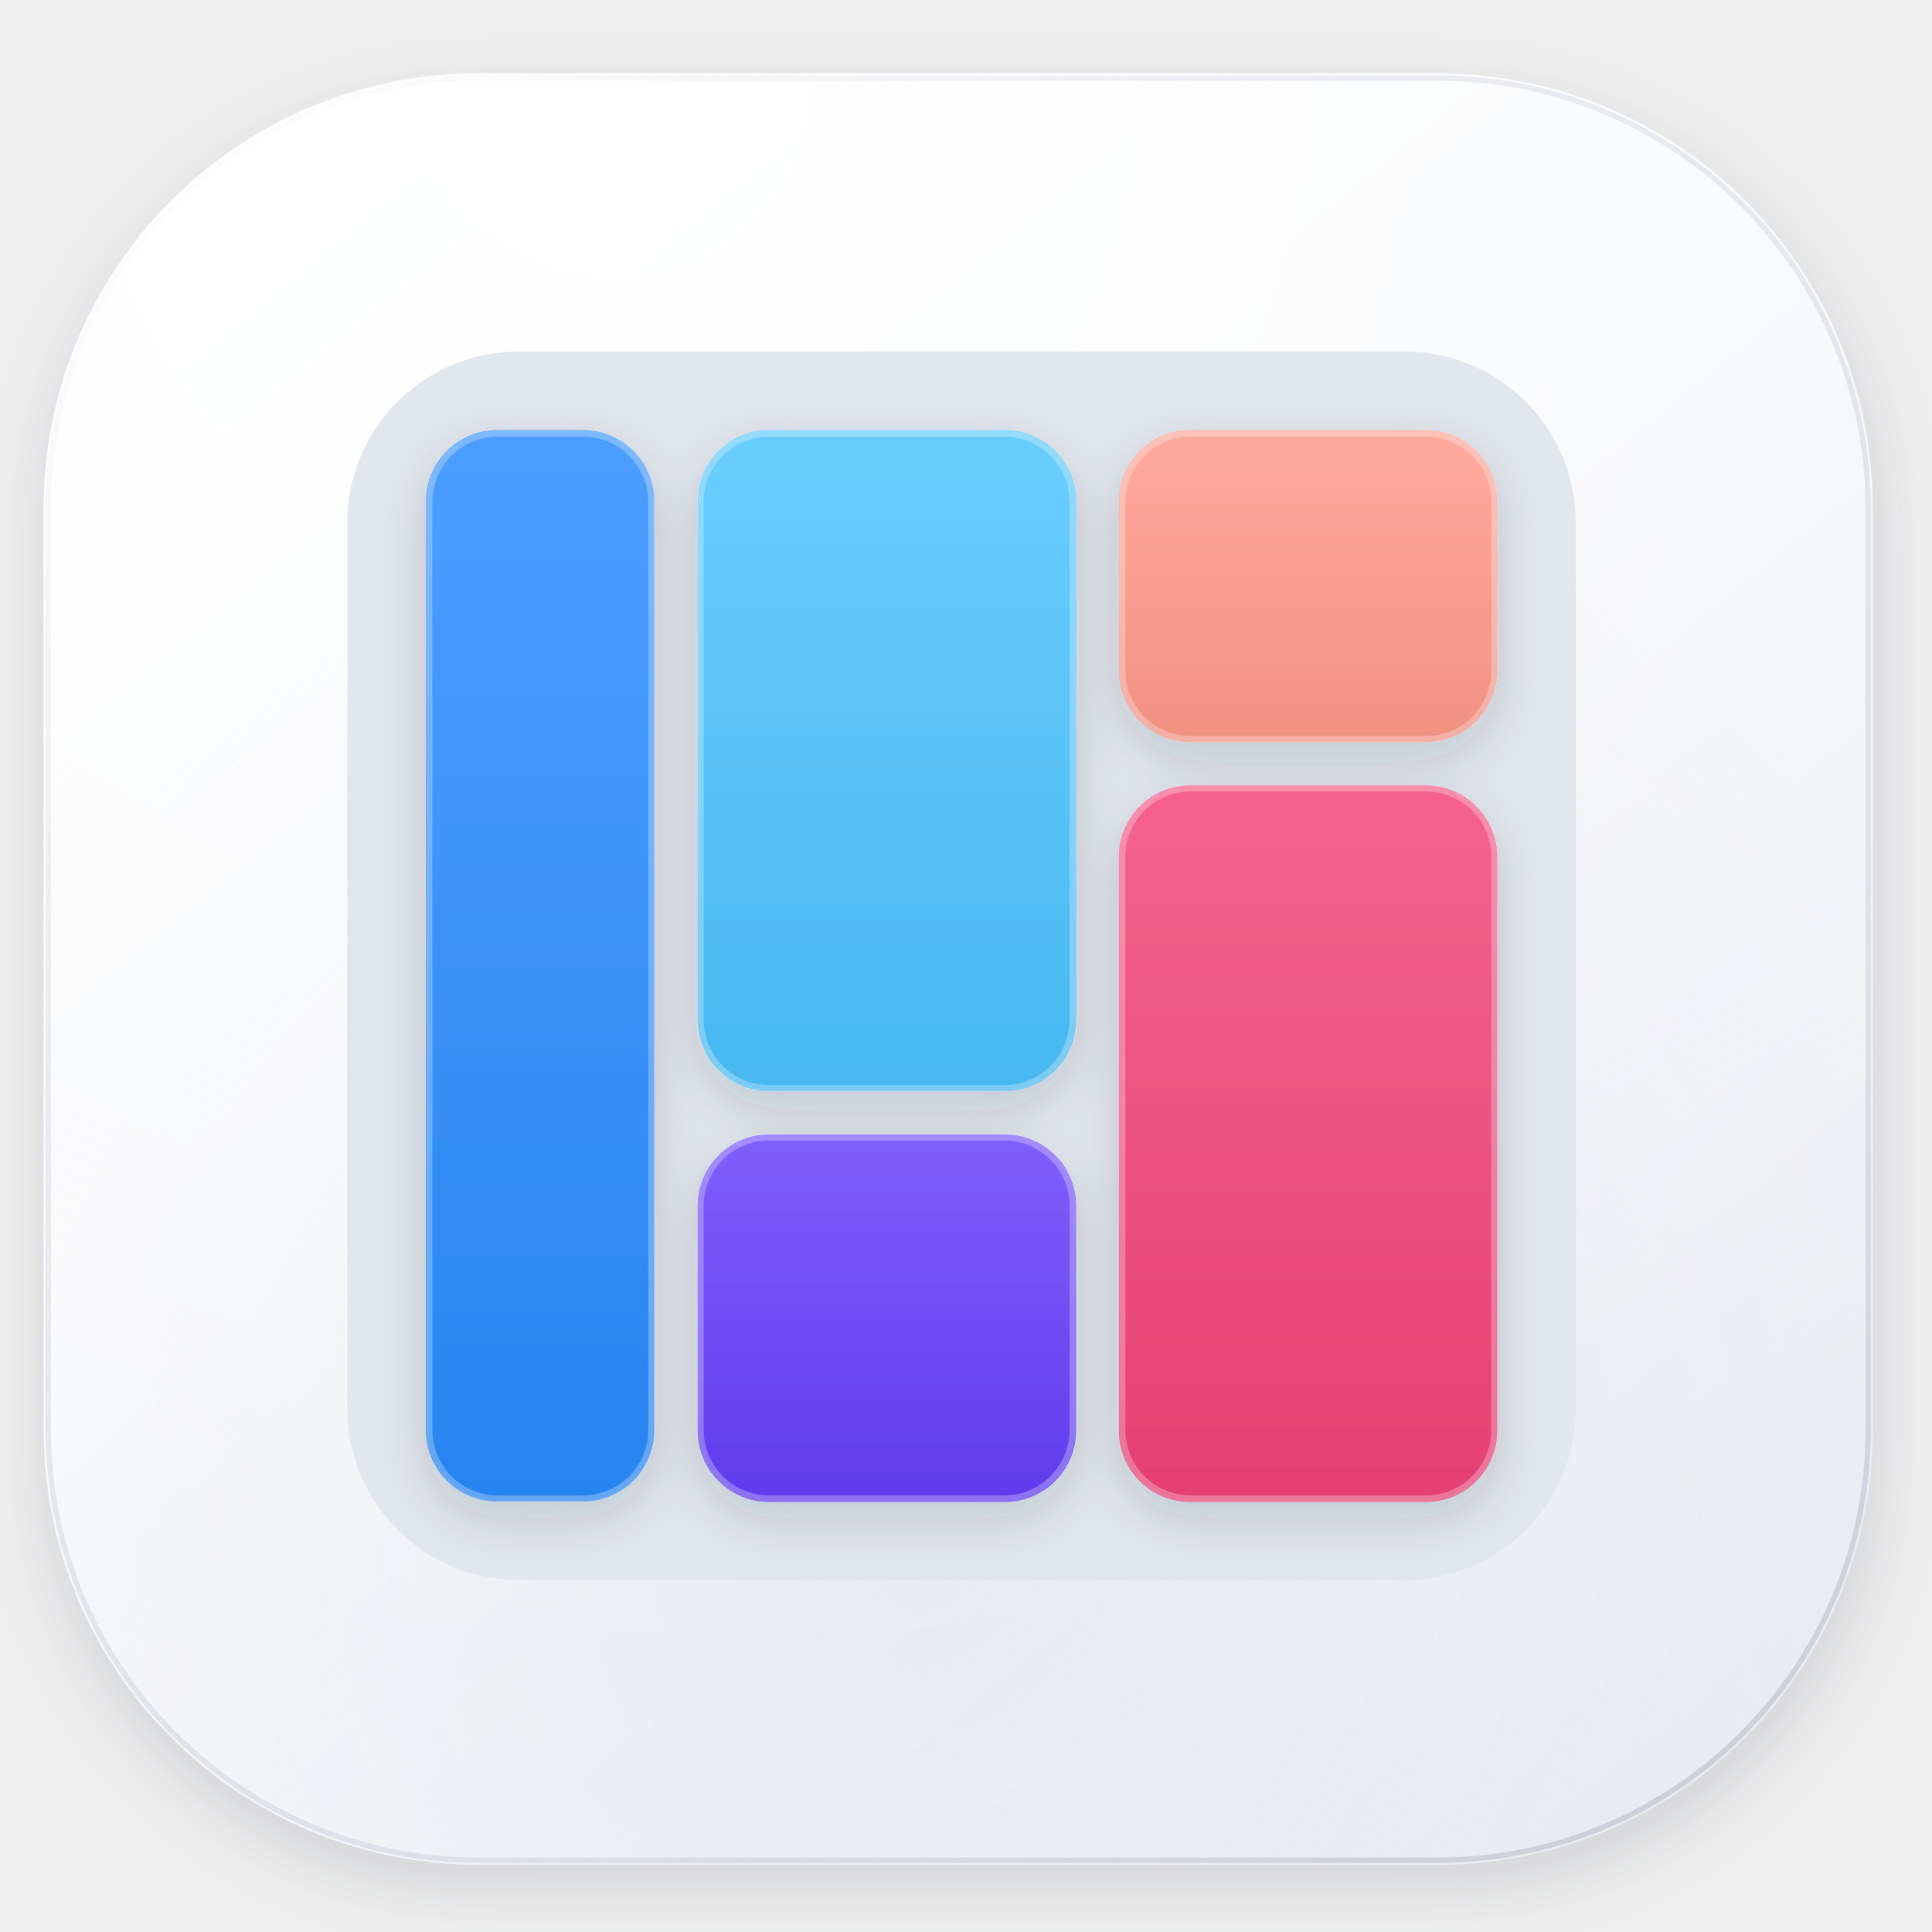
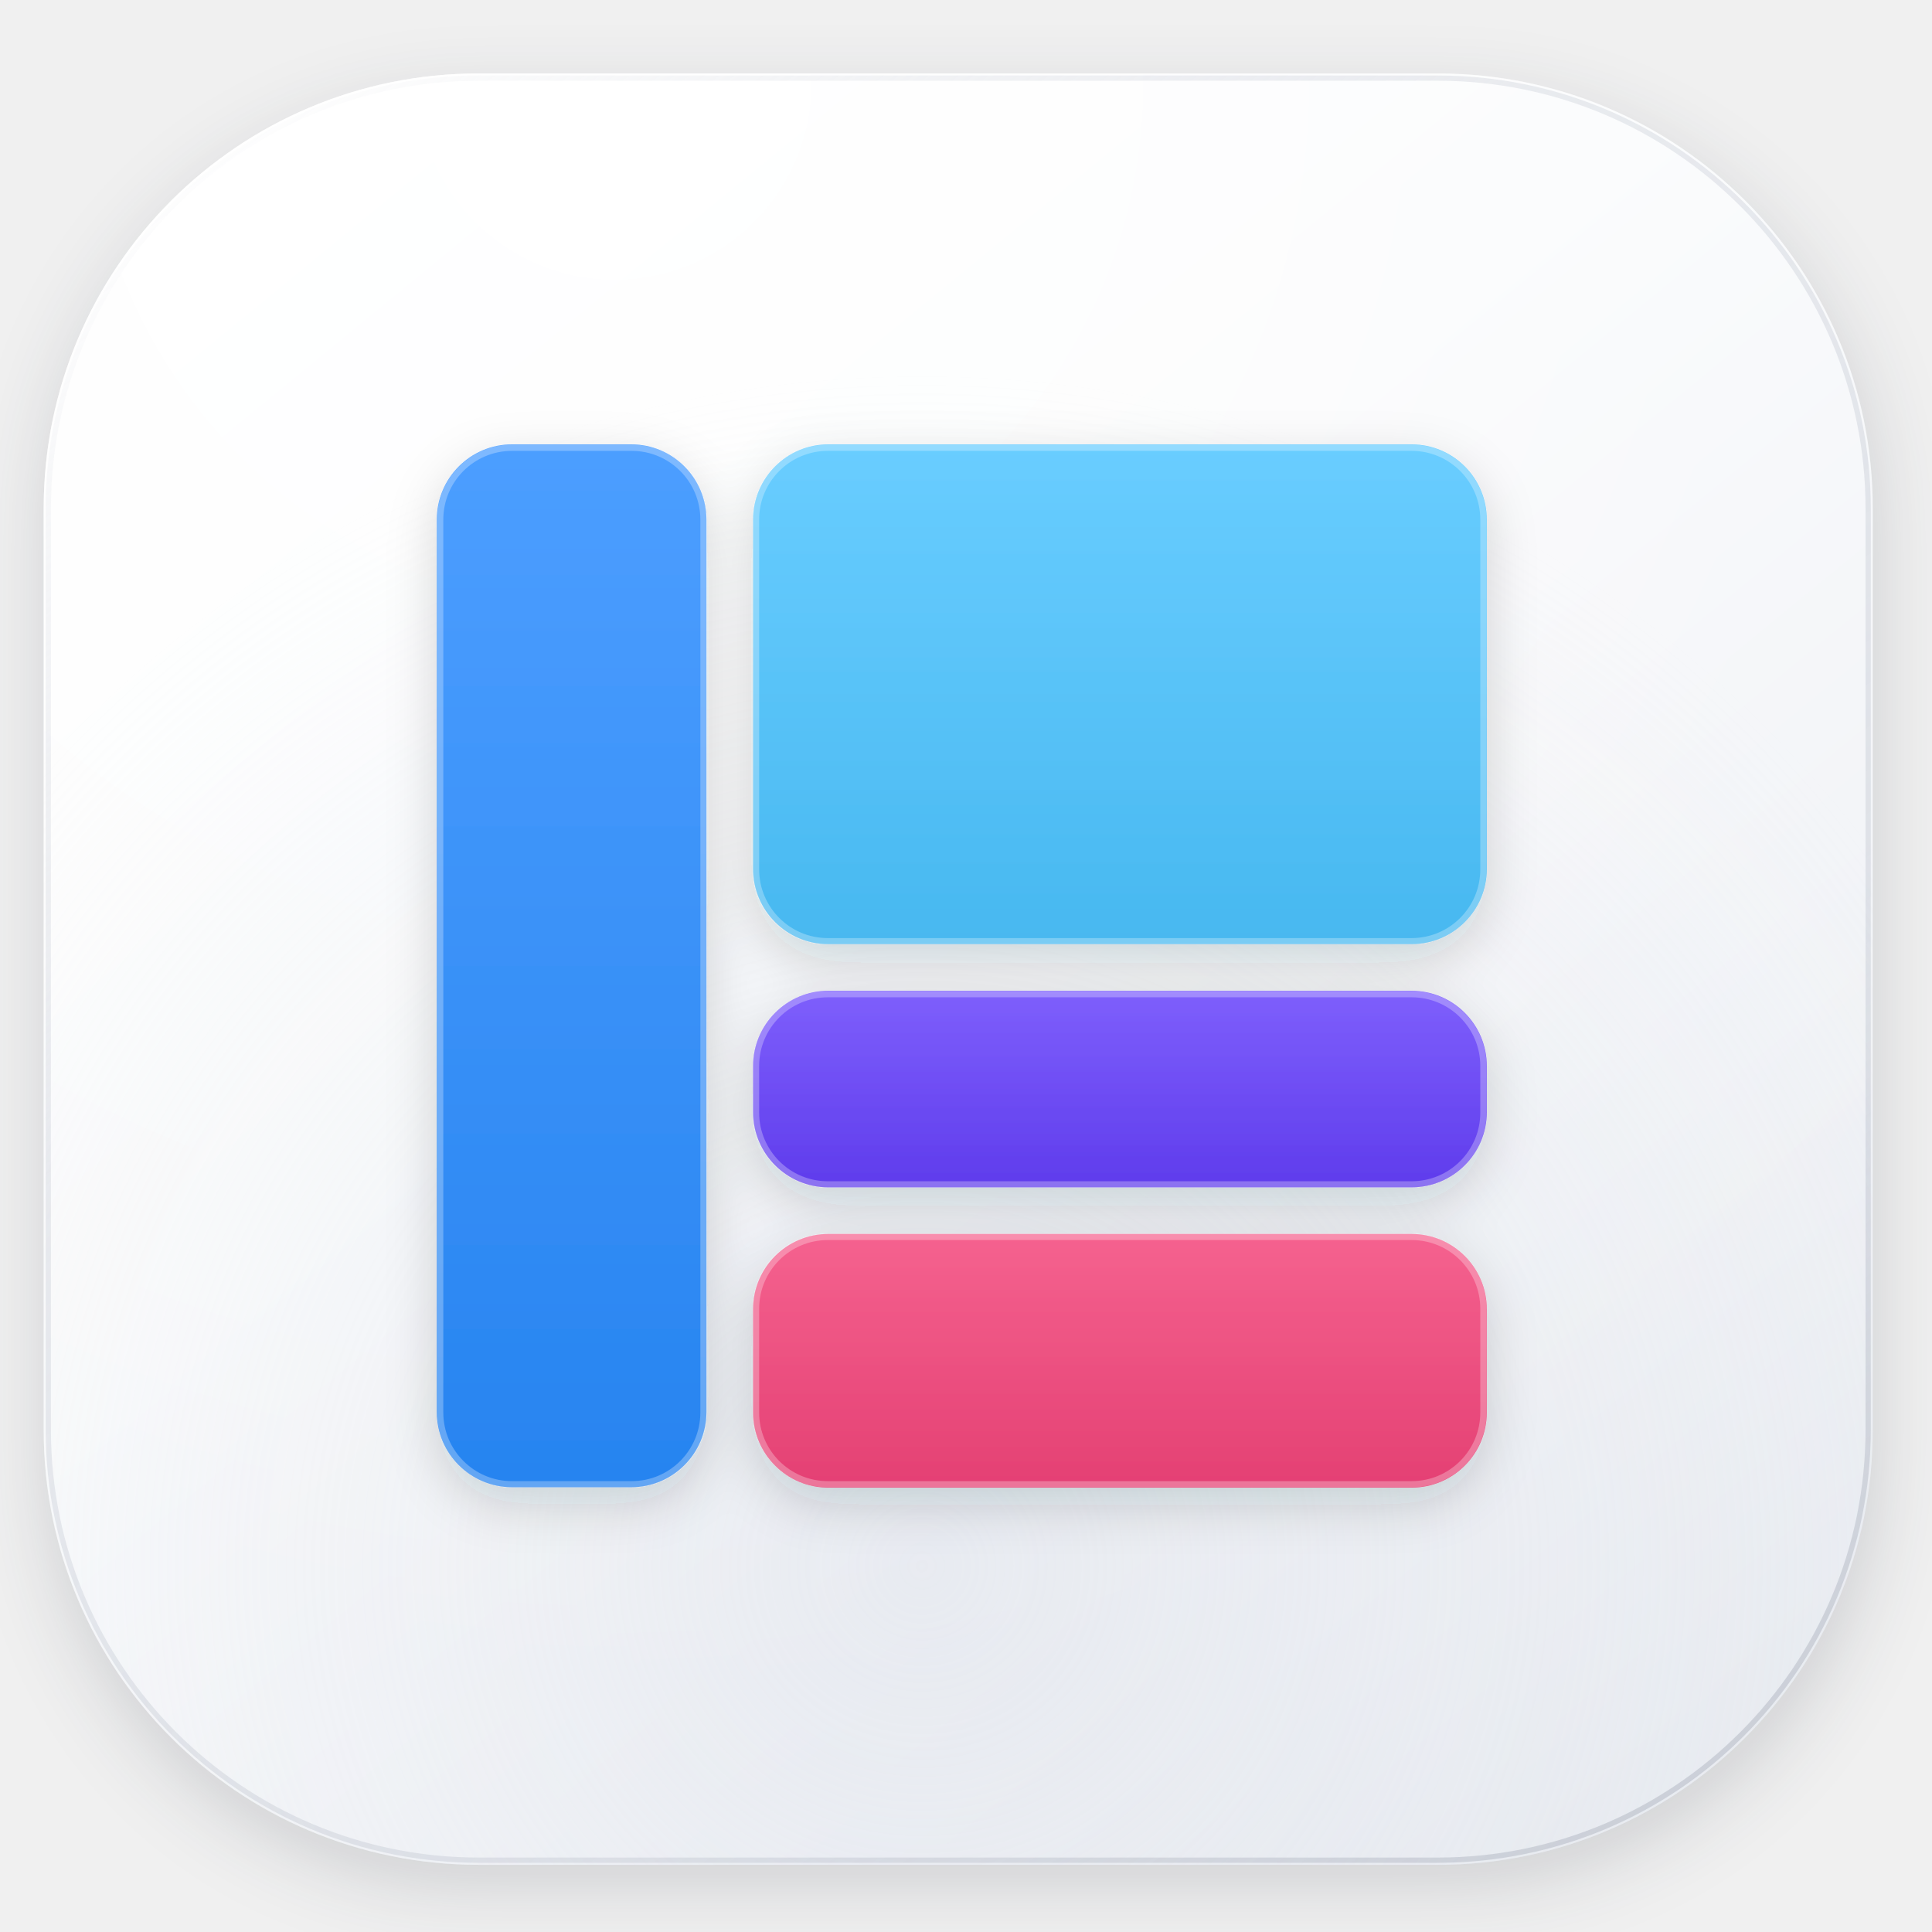
- <svg xmlns="http://www.w3.org/2000/svg" viewBox="0 0 460 460" width="1024" height="1024" role="img" aria-label="Manifold: a sidebar and two columns of tiles, in a window, in color">
+ <svg xmlns="http://www.w3.org/2000/svg" viewBox="0 0 460 460" width="1024" height="1024" role="img" aria-label="Manifold: a sidebar and a column of tiles, in color">
  <defs>
    <linearGradient id="base" x1="0" y1="0" x2="0.82" y2="1" gradientUnits="objectBoundingBox">
      <stop stop-color="#ffffff" />
      <stop offset=".45" stop-color="#fafbfc" />
      <stop offset=".85" stop-color="#eff1f5" />
      <stop offset="1" stop-color="#e9ecf1" />
    </linearGradient>
    <radialGradient id="topLight" cx=".31" cy=".01" r=".95">
      <stop stop-color="#ffffff" stop-opacity=".9" />
      <stop offset=".5" stop-color="#ffffff" stop-opacity=".25" />
      <stop offset="1" stop-color="#ffffff" stop-opacity="0" />
    </radialGradient>
    <radialGradient id="underLight" cx=".48" cy=".83" r=".66">
      <stop stop-color="#dfe3ec" stop-opacity=".55" />
      <stop offset="1" stop-color="#e8ebf1" stop-opacity="0" />
    </radialGradient>
    <linearGradient id="edge" x1=".12" y1="0" x2=".84" y2="1">
      <stop stop-color="#ffffff" stop-opacity=".9" />
      <stop offset=".35" stop-color="#d9dce3" stop-opacity=".55" />
      <stop offset=".75" stop-color="#c4c9d3" stop-opacity=".45" />
      <stop offset="1" stop-color="#b8bdc8" stop-opacity=".6" />
    </linearGradient>
    <filter id="outerShadow" x="-35%" y="-35%" width="170%" height="180%" color-interpolation-filters="sRGB">
      <feGaussianBlur stdDeviation="9" />
    </filter>
    <filter id="lift" x="-30%" y="-30%" width="160%" height="170%">
      <feDropShadow dx="0" dy="4" stdDeviation="6" flood-color="#1b2233" flood-opacity=".16" />
    </filter>
    <linearGradient id="sidebar" x1="0" y1="0" x2="0" y2="1">
      <stop stop-color="#4c9eff" />
      <stop offset="1" stop-color="#2784f0" />
    </linearGradient>
    <linearGradient id="tile-1" x1="0" y1="0" x2="0" y2="1">
      <stop stop-color="#69cdff" />
      <stop offset="1" stop-color="#47b8f0" />
    </linearGradient>
    <linearGradient id="tile-2" x1="0" y1="0" x2="0" y2="1">
      <stop stop-color="#7e5ffc" />
      <stop offset="1" stop-color="#5f3cec" />
    </linearGradient>
    <linearGradient id="tile-3" x1="0" y1="0" x2="0" y2="1">
-       <stop stop-color="#ffaa9d" />
-       <stop offset="1" stop-color="#f09182" />
-     </linearGradient>
-     <linearGradient id="tile-4" x1="0" y1="0" x2="0" y2="1">
      <stop stop-color="#f5628f" />
      <stop offset="1" stop-color="#e44073" />
    </linearGradient>
  </defs>
  <rect x="11" y="24" width="436" height="425" rx="102" fill="#1b2233" opacity=".16" filter="url(#outerShadow)" />
  <rect x="10.4" y="17.5" width="435.5" height="426.5" rx="103.5" fill="url(#base)" />
  <rect x="10.4" y="17.5" width="435.5" height="426.5" rx="103.5" fill="url(#topLight)" />
  <rect x="10.4" y="17.5" width="435.5" height="426.5" rx="103.5" fill="url(#underLight)" />
  <rect x="11.5" y="18.6" width="433.3" height="424.3" rx="102.5" fill="none" stroke="url(#edge)" stroke-width="1.25" />
-   <rect x="82.7" y="83.7" width="292.5" height="292.5" rx="40.8" fill="#e2e6ed" />
  <g filter="url(#lift)">
-     <rect x="101.4" y="102.4" width="54.4" height="255.1" rx="17.0" fill="url(#sidebar)" />
-     <rect x="102.2" y="103.2" width="52.9" height="253.6" rx="16.3" fill="none" stroke="#fff" stroke-opacity=".28" stroke-width="1.5" />
-     <rect x="166.1" y="102.4" width="90.1" height="157.4" rx="17.0" fill="url(#tile-1)" />
-     <rect x="166.8" y="103.2" width="88.6" height="155.9" rx="16.3" fill="none" stroke="#fff" stroke-opacity=".28" stroke-width="1.5" />
-     <rect x="166.1" y="270.1" width="90.1" height="87.5" rx="17.0" fill="url(#tile-2)" />
-     <rect x="166.8" y="270.8" width="88.6" height="86.0" rx="16.3" fill="none" stroke="#fff" stroke-opacity=".28" stroke-width="1.5" />
-     <rect x="266.4" y="102.4" width="90.1" height="74.3" rx="17.0" fill="url(#tile-3)" />
-     <rect x="267.2" y="103.2" width="88.6" height="72.8" rx="16.3" fill="none" stroke="#fff" stroke-opacity=".28" stroke-width="1.5" />
-     <rect x="266.4" y="187.0" width="90.1" height="170.6" rx="17.0" fill="url(#tile-4)" />
-     <rect x="267.2" y="187.7" width="88.6" height="169.1" rx="16.3" fill="none" stroke="#fff" stroke-opacity=".28" stroke-width="1.5" />
+     <rect x="104.0" y="105.8" width="64.2" height="248.3" rx="17.9" fill="url(#sidebar)" />
+     <rect x="104.8" y="106.6" width="62.7" height="246.8" rx="17.1" fill="none" stroke="#fff" stroke-opacity=".28" stroke-width="1.5" />
+     <rect x="179.3" y="105.8" width="174.7" height="119.0" rx="17.9" fill="url(#tile-1)" />
+     <rect x="180.0" y="106.6" width="173.2" height="117.5" rx="17.1" fill="none" stroke="#fff" stroke-opacity=".28" stroke-width="1.5" />
+     <rect x="179.3" y="235.9" width="174.7" height="46.8" rx="17.9" fill="url(#tile-2)" />
+     <rect x="180.0" y="236.7" width="173.2" height="45.3" rx="17.1" fill="none" stroke="#fff" stroke-opacity=".28" stroke-width="1.5" />
+     <rect x="179.3" y="293.8" width="174.7" height="60.4" rx="17.9" fill="url(#tile-3)" />
+     <rect x="180.0" y="294.5" width="173.2" height="58.9" rx="17.1" fill="none" stroke="#fff" stroke-opacity=".28" stroke-width="1.5" />
  </g>
</svg>
